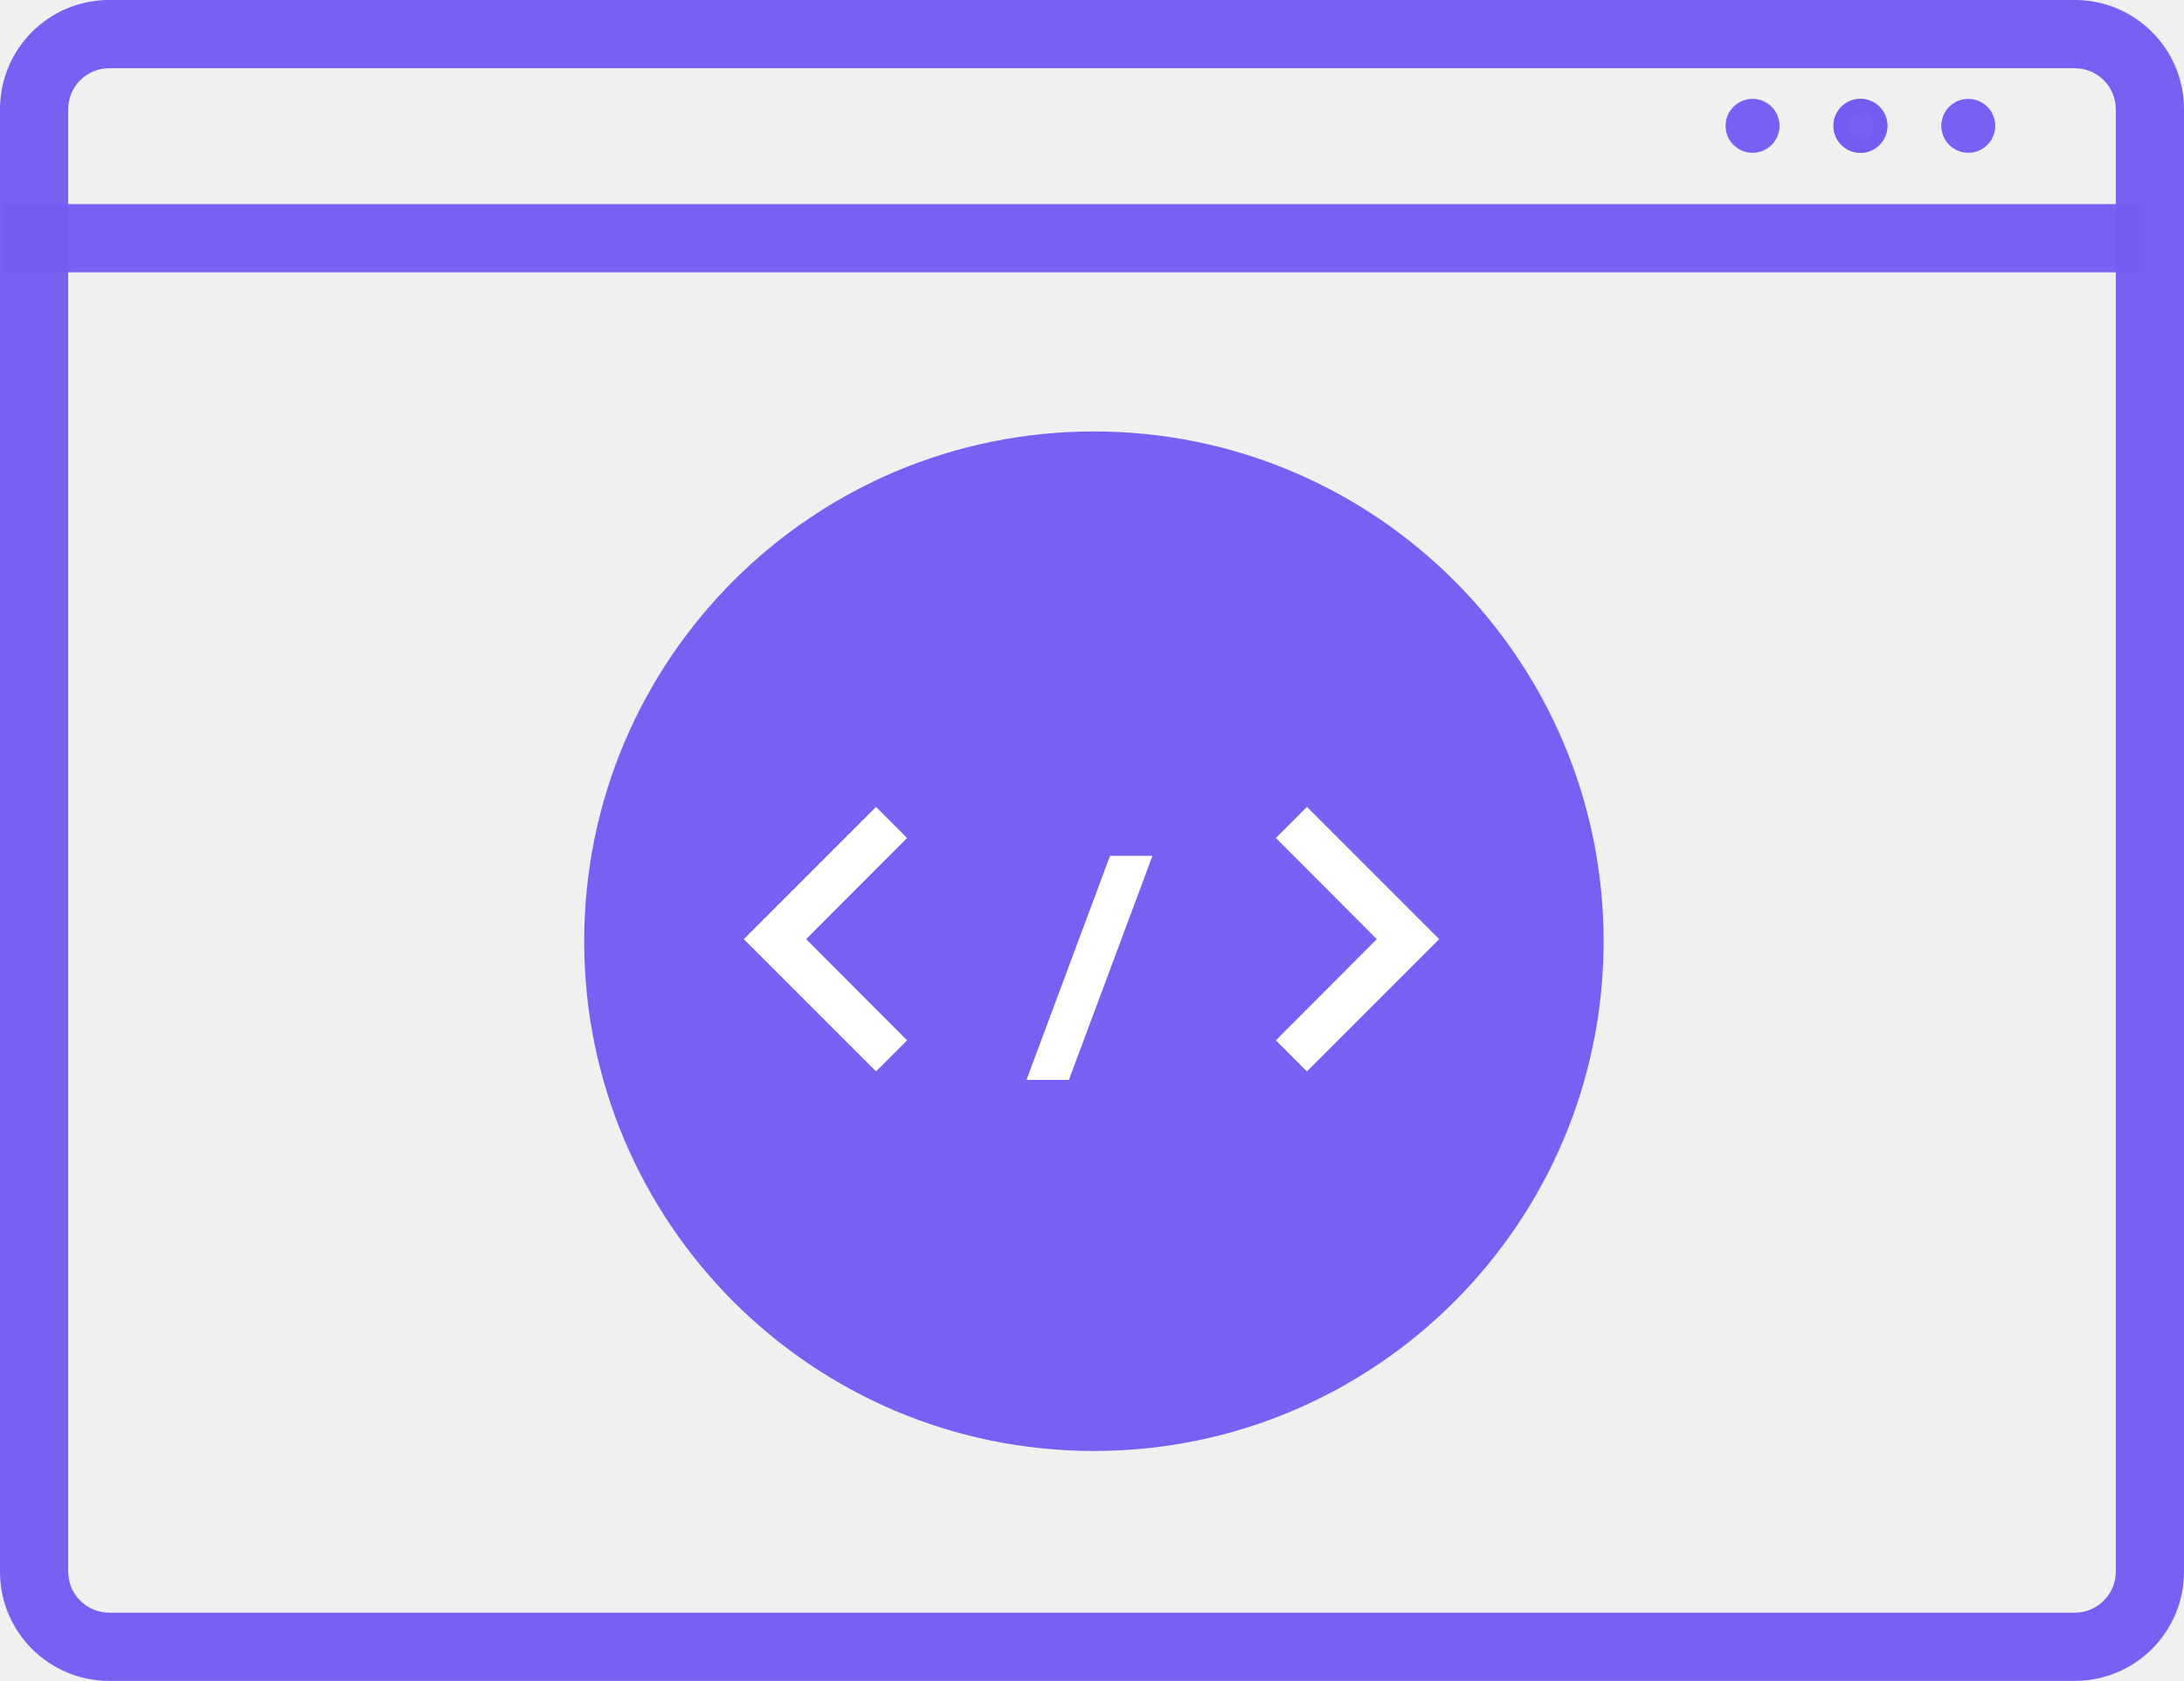
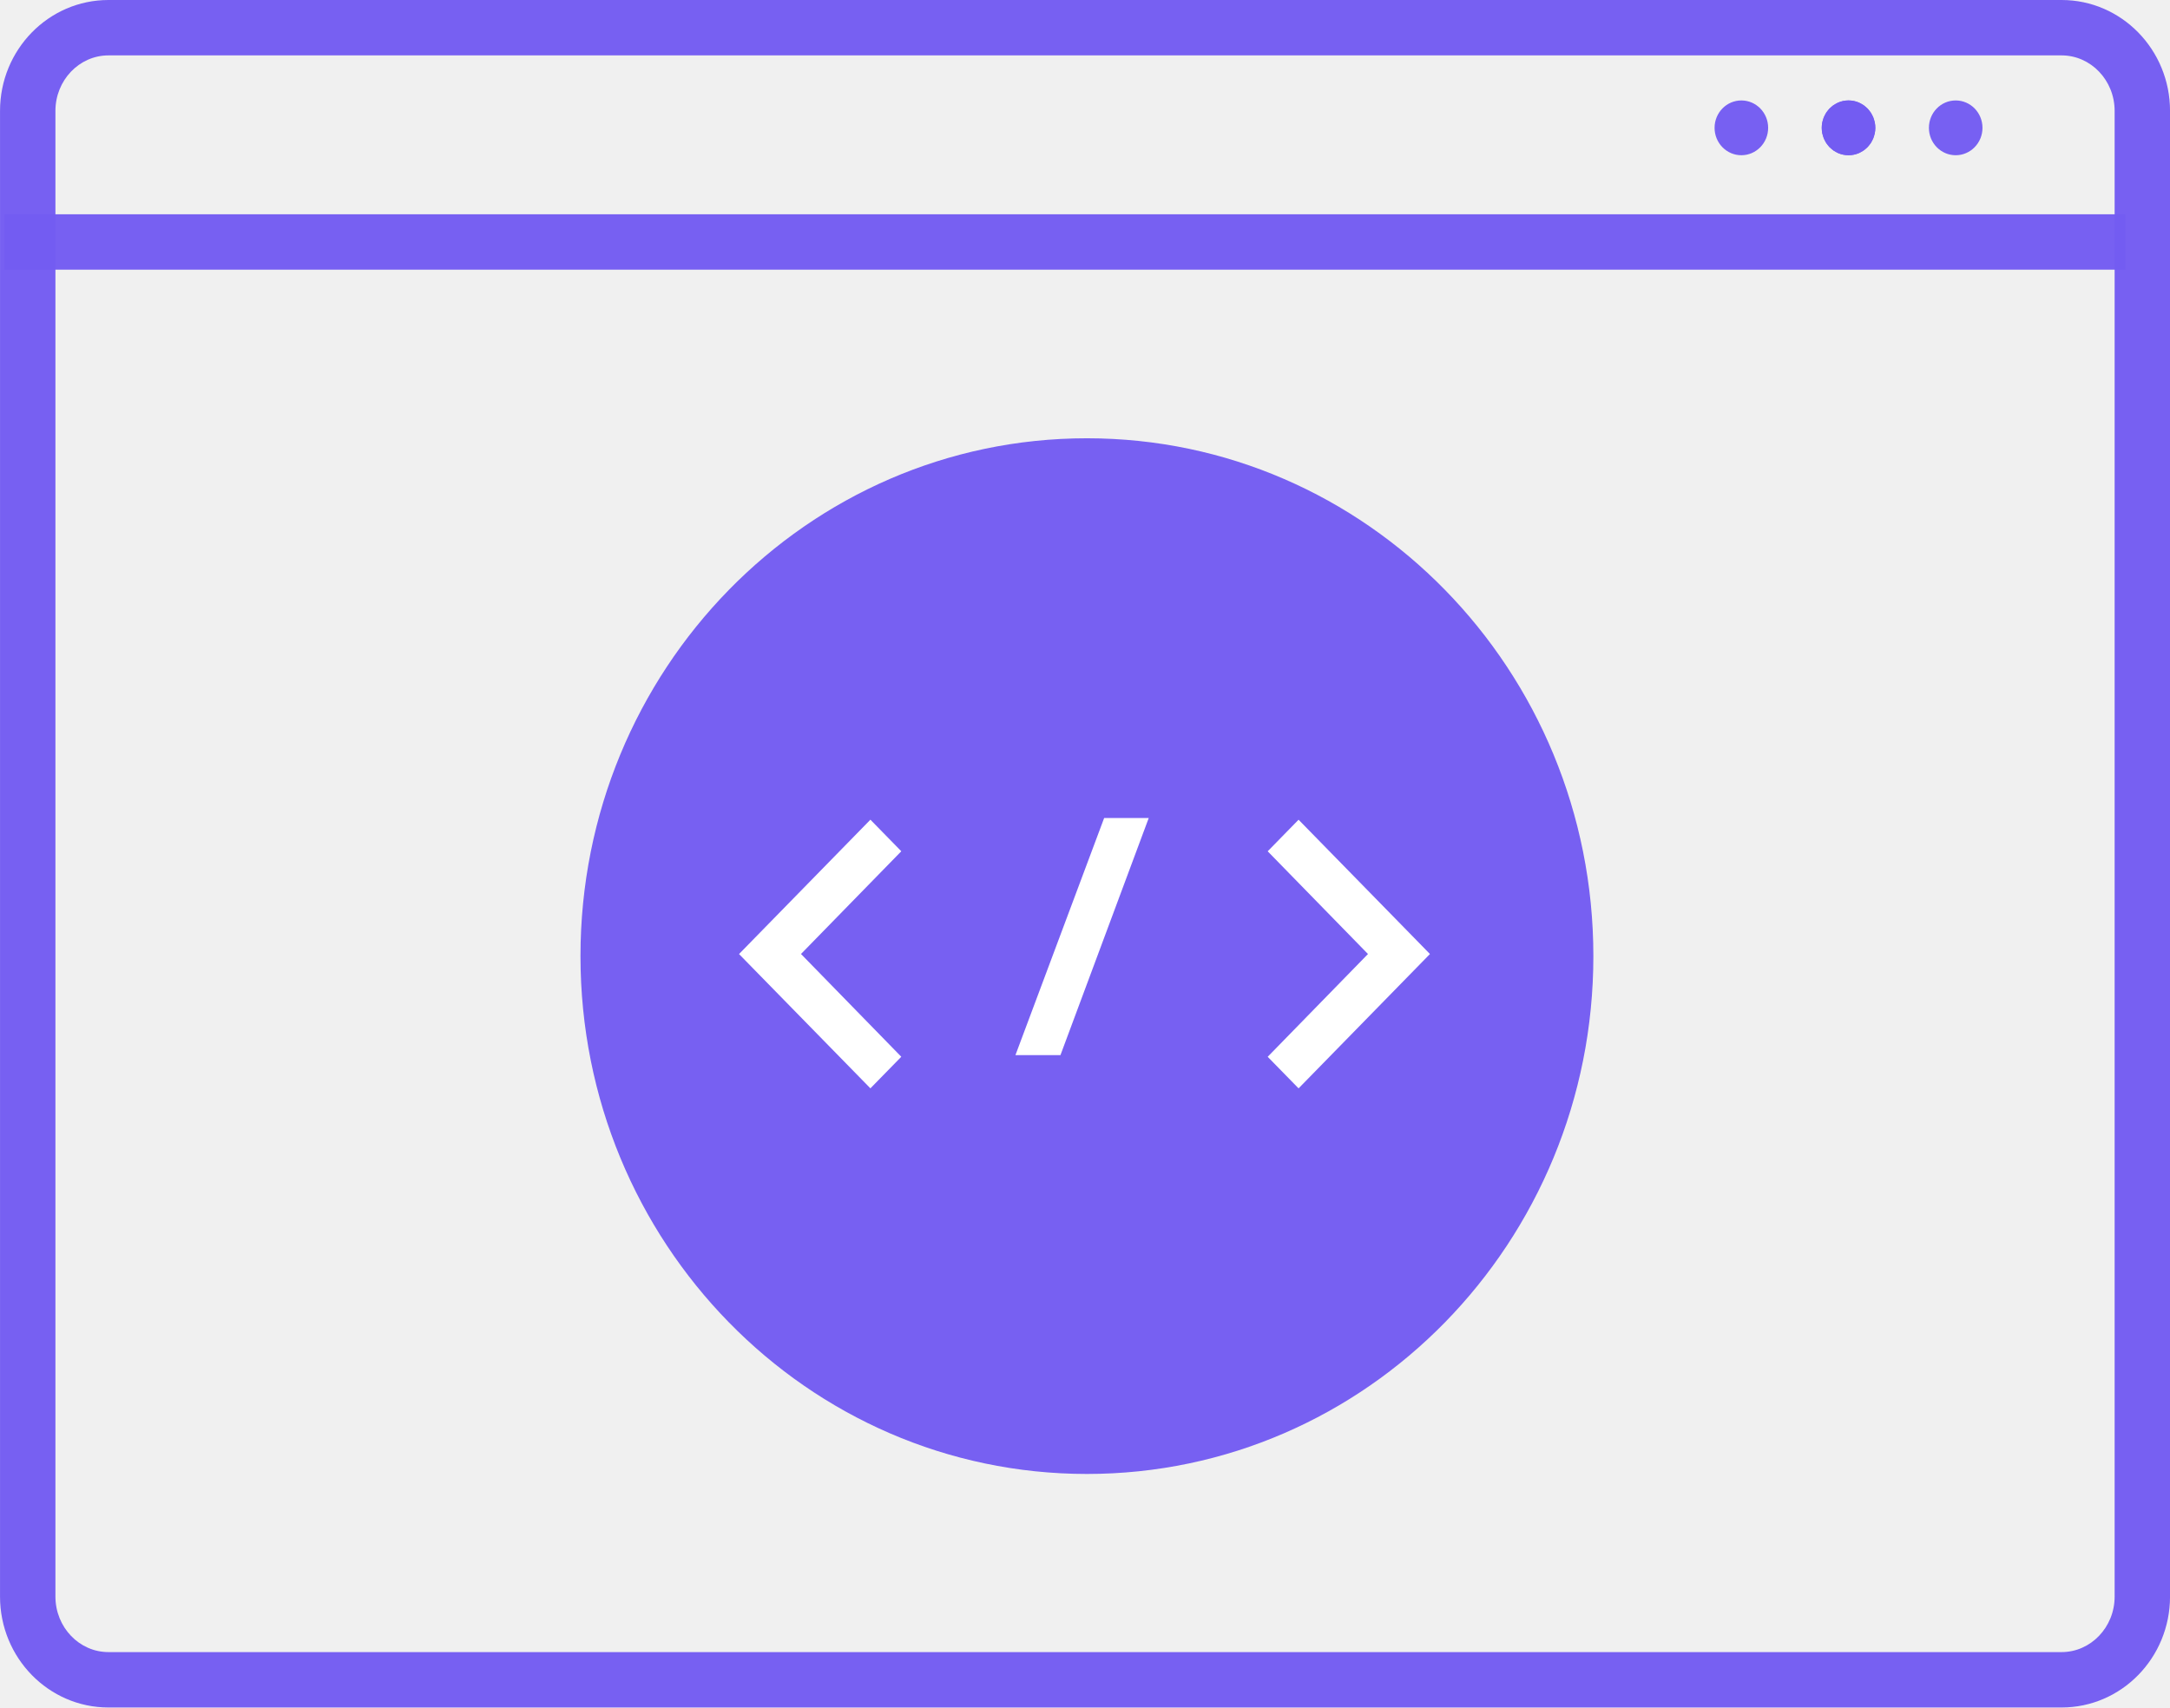
- <svg xmlns="http://www.w3.org/2000/svg" viewBox="0 0 160.082 123.19">
+ <svg xmlns="http://www.w3.org/2000/svg" viewBox="0 0 78.343 61.653">
  <defs>
    <style>
      .cls-1, .cls-2, .cls-9 {
        fill: none;
      }

      .cls-2, .cls-4 {
        stroke: rgba(116,92,242,0.97);
      }

      .cls-2 {
-         stroke-width: 5px;
+         stroke-width: 2px;
      }

      .cls-3, .cls-4, .cls-8 {
        fill: rgba(116,92,242,0.97);
      }

      .cls-5, .cls-6 {
        fill: #fff;
      }

      .cls-5 {
-         font-size: 23px;
+         font-size: 12px;
        font-family: SegoeUI-Bold, Segoe UI;
        font-weight: 700;
      }

      .cls-7, .cls-8 {
        stroke: none;
      }
    </style>
  </defs>
-   <g id="front-end-dev" transform="translate(-457 -2016.5)">
-     <g id="Path_59" data-name="Path 59" class="cls-1" transform="translate(457 2016.5)">
-       <path class="cls-7" d="M8,0H152.082a8,8,0,0,1,8,8V115.19a8,8,0,0,1-8,8H8a8,8,0,0,1-8-8V8A8,8,0,0,1,8,0Z" />
-       <path class="cls-8" d="M 8 5 C 6.346 5 5 6.346 5 8 L 5 115.19 C 5 116.845 6.346 118.19 8 118.19 L 152.082 118.19 C 153.736 118.19 155.082 116.845 155.082 115.19 L 155.082 8 C 155.082 6.346 153.736 5 152.082 5 L 8 5 M 8 -1.52587890625e-05 L 152.082 -1.52587890625e-05 C 156.5 -1.52587890625e-05 160.082 3.582 160.082 8 L 160.082 115.19 C 160.082 119.609 156.5 123.19 152.082 123.19 L 8 123.19 C 3.582 123.19 0 119.609 0 115.19 L 0 8 C 0 3.582 3.582 -1.52587890625e-05 8 -1.52587890625e-05 Z" />
+   <g id="front-end-dev" transform="translate(-167.481 -1453.5)">
+     <g id="Path_59" data-name="Path 59" class="cls-1" transform="translate(167.482 1453.5)">
+       <path class="cls-7" d="M3.915,0H74.428a3.96,3.96,0,0,1,3.915,4V57.649a3.96,3.96,0,0,1-3.915,4H3.915a3.96,3.96,0,0,1-3.915-4V4A3.96,3.96,0,0,1,3.915,0Z" />
+       <path class="cls-8" d="M 3.915 2 C 2.859 2 2 2.899 2 4.004 L 2 57.649 C 2 58.754 2.859 59.653 3.915 59.653 L 74.428 59.653 C 75.484 59.653 76.343 58.754 76.343 57.649 L 76.343 4.004 C 76.343 2.899 75.484 2 74.428 2 L 3.915 2 M 3.915 0 L 74.428 0 C 76.59 0 78.343 1.793 78.343 4.004 L 78.343 57.649 C 78.343 59.86 76.59 61.653 74.428 61.653 L 3.915 61.653 C 1.753 61.653 0 59.86 0 57.649 L 0 4.004 C 0 1.793 1.753 0 3.915 0 Z" />
    </g>
-     <path id="Path_12" data-name="Path 12" class="cls-2" d="M0,0H156.475" transform="translate(457.329 2033.957)" />
-     <circle id="Ellipse_16" data-name="Ellipse 16" class="cls-3" cx="1.976" cy="1.976" r="1.976" transform="translate(583.484 2023.746)" />
-     <g id="Ellipse_16-2" data-name="Ellipse 16" class="cls-4" transform="translate(591.389 2023.746)">
-       <circle class="cls-7" cx="1.976" cy="1.976" r="1.976" />
-       <circle class="cls-9" cx="1.976" cy="1.976" r="1.476" />
+     <path id="Path_12" data-name="Path 12" class="cls-2" d="M0,0H76.578" transform="translate(167.643 1462.237)" />
+     <ellipse id="Ellipse_16" data-name="Ellipse 16" class="cls-3" cx="0.967" cy="0.989" rx="0.967" ry="0.989" transform="translate(229.382 1457.127)" />
+     <g id="Ellipse_16-2" data-name="Ellipse 16" class="cls-4" transform="translate(233.251 1457.127)">
+       <ellipse class="cls-7" cx="0.967" cy="0.989" rx="0.967" ry="0.989" />
+       <ellipse class="cls-9" cx="0.967" cy="0.989" rx="0.467" ry="0.489" />
    </g>
-     <circle id="Ellipse_16-3" data-name="Ellipse 16" class="cls-3" cx="1.976" cy="1.976" r="1.976" transform="translate(599.295 2023.746)" />
-     <circle id="Ellipse_17" data-name="Ellipse 17" class="cls-3" cx="37.36" cy="37.36" r="37.36" transform="translate(499.82 2048.121)" />
-     <text id="_" data-name="/" class="cls-5" transform="translate(499.82 2070.646)">
-       <tspan x="32.262" y="25">/</tspan>
+     <ellipse id="Ellipse_16-3" data-name="Ellipse 16" class="cls-3" cx="0.967" cy="0.989" rx="0.967" ry="0.989" transform="translate(237.12 1457.127)" />
+     <ellipse id="Ellipse_17" data-name="Ellipse 17" class="cls-3" cx="18.284" cy="18.698" rx="18.284" ry="18.698" transform="translate(188.438 1469.325)" />
+     <text id="_" data-name="/" class="cls-5" transform="translate(188.438 1478.598)">
+       <tspan x="15.624" y="13">/</tspan>
    </text>
-     <path id="Path_13" data-name="Path 13" class="cls-6" d="M19.97,8.278,17.692,6,8,15.692l9.692,9.692,2.278-2.278-7.4-7.414Z" transform="translate(503.517 2069.638)" />
-     <path id="Path_14" data-name="Path 14" class="cls-6" d="M19.97,8.278,17.692,6,8,15.692l9.692,9.692,2.278-2.278-7.4-7.414Z" transform="translate(570.487 2101.022) rotate(180)" />
+     <path id="Path_13" data-name="Path 13" class="cls-6" d="M13.858,7.14,12.743,6,8,10.851,12.743,15.7l1.115-1.14-3.621-3.711Z" transform="translate(186.162 1477.097)" />
+     <path id="Path_14" data-name="Path 14" class="cls-6" d="M5.858,1.14,4.743,0,0,4.851,4.743,9.7l1.115-1.14L2.237,4.851Z" transform="translate(219.106 1492.798) rotate(180)" />
  </g>
</svg>
